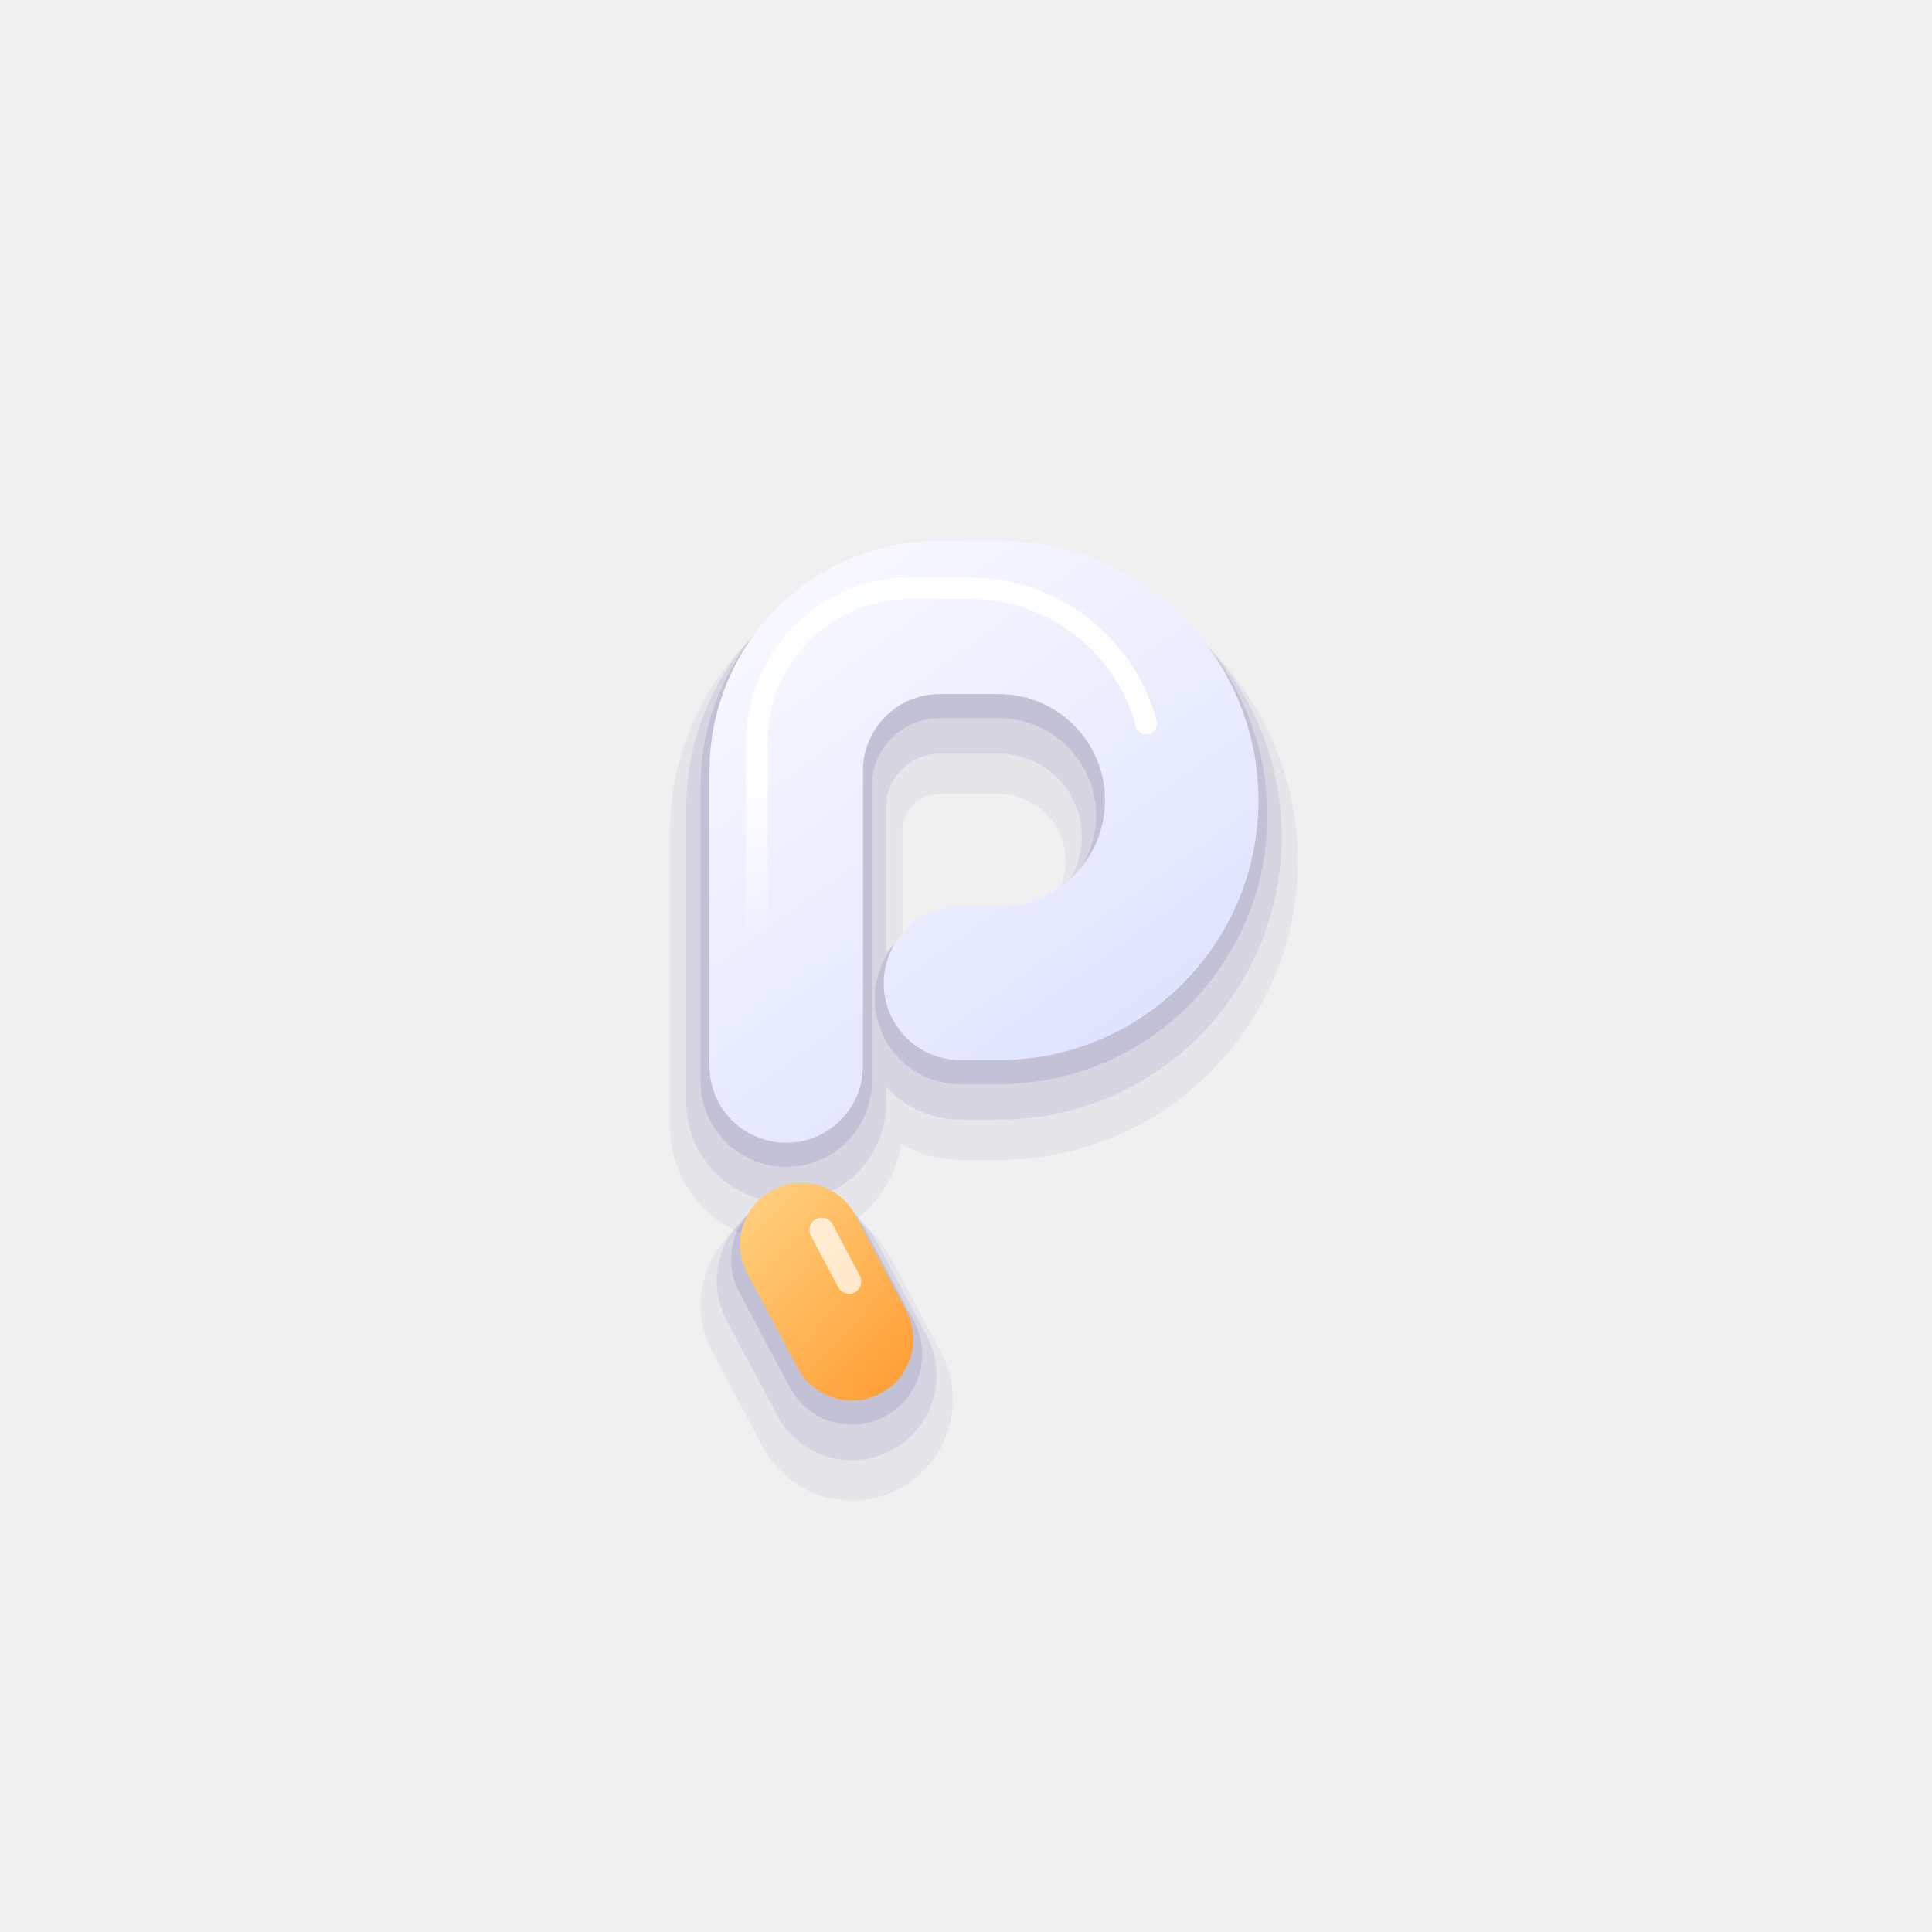
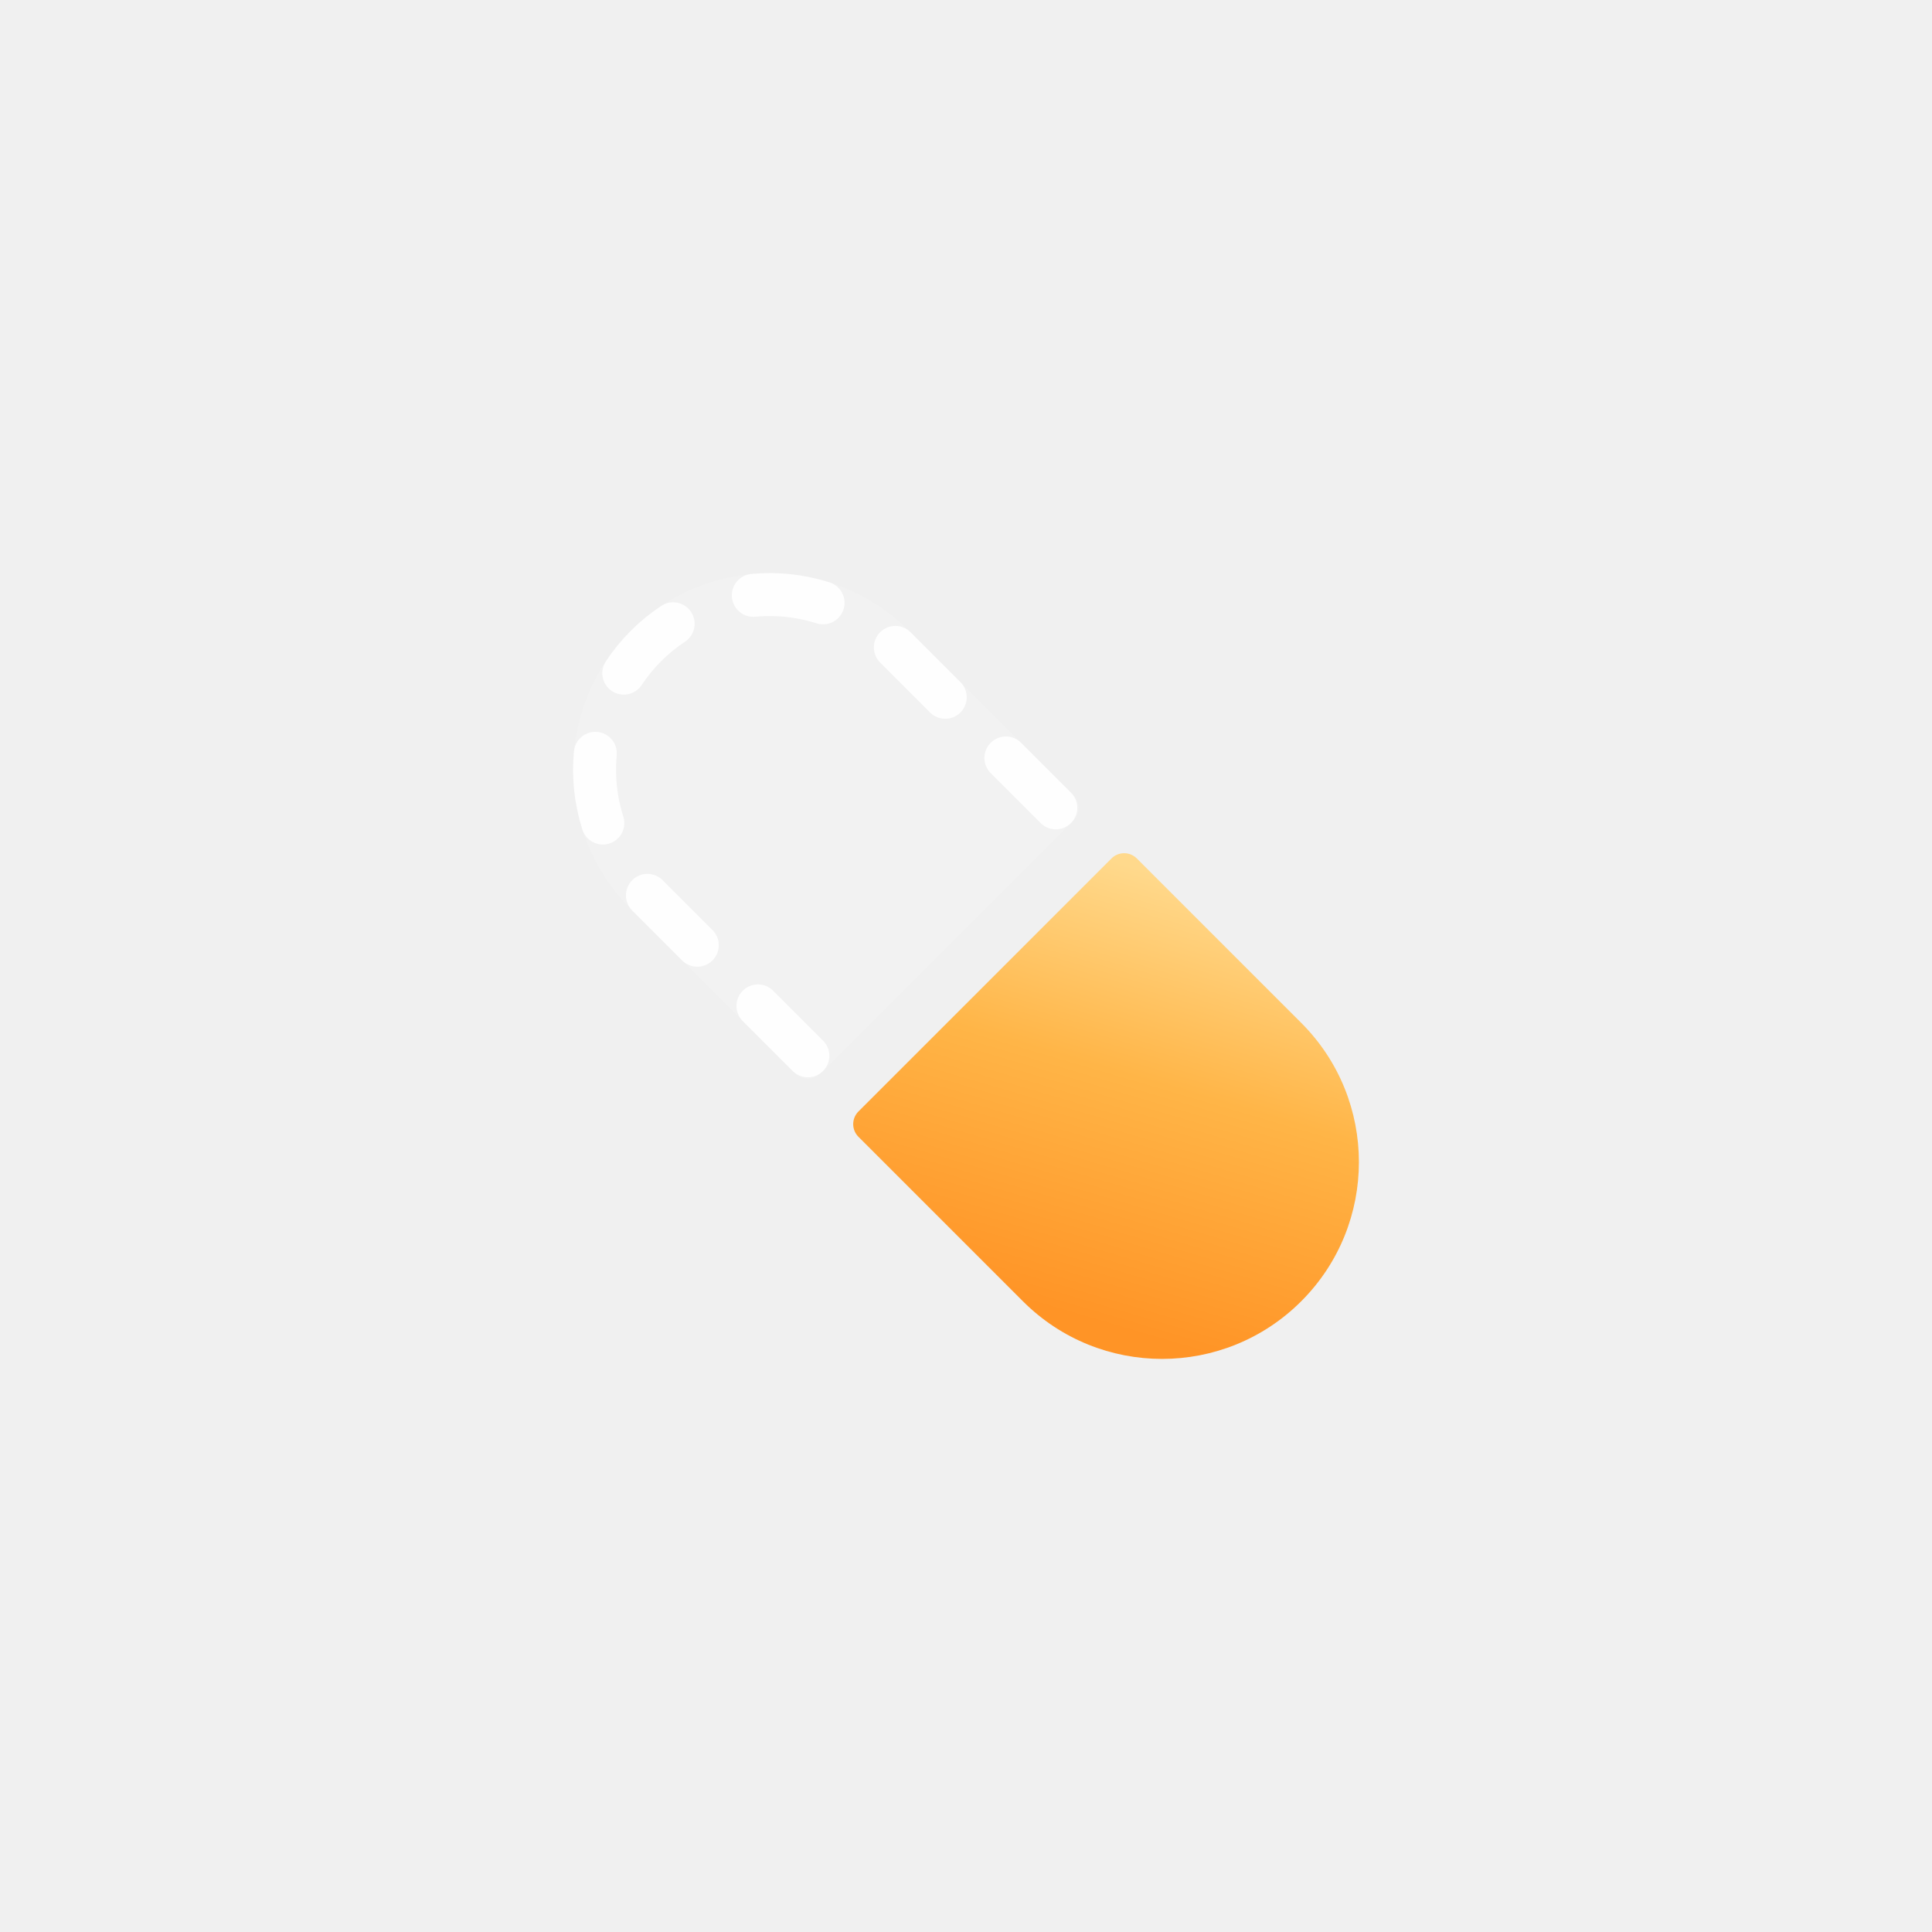
<svg xmlns="http://www.w3.org/2000/svg" viewBox="0 0 108 108" width="108" height="108">
  <defs>
-     <linearGradient id="mb" gradientUnits="userSpaceOnUse" x1="35.37" y1="25.93" x2="66.06" y2="68.17">
-       <stop offset="0" stop-color="#FFFFFF" />
-       <stop offset="1" stop-color="#D9DDFF" />
-     </linearGradient>
-     <linearGradient id="mh" gradientUnits="userSpaceOnUse" x1="0" y1="52.99" x2="0" y2="43.09">
-       <stop offset="0" stop-color="#FFFFFF" stop-opacity="0" />
-       <stop offset="1" stop-color="#FFFFFF" stop-opacity=".95" />
-     </linearGradient>
-     <linearGradient id="mc" gradientUnits="userSpaceOnUse" x1="39.35" y1="65.77" x2="53.08" y2="78.64">
+     <linearGradient id="am" gradientUnits="userSpaceOnUse" x1="64.25" y1="48.7" x2="57.18" y2="72.74">
      <stop offset="0" stop-color="#FFD98C" />
+       <stop offset="0.45" stop-color="#FFB547" />
      <stop offset="1" stop-color="#FF9426" />
    </linearGradient>
  </defs>
-   <path d="M43.95 60.44V43.94A8.58 8.58 0 0 1 52.52 35.36H55.83A10.23 10.23 0 0 1 55.83 55.82H53.69" fill="none" stroke="#100A6B" stroke-opacity="0.1" stroke-width="9.58" stroke-linecap="round" stroke-linejoin="round" />
-   <path d="M41.33 72.25L44.15 77.55A3.93 3.93 0 0 0 49.47 79.18L49.47 79.18A3.93 3.93 0 0 0 51.09 73.86L48.27 68.56A3.93 3.93 0 0 0 42.96 66.93L42.96 66.93A3.93 3.93 0 0 0 41.33 72.25Z" fill="#100A6B" fill-opacity="0.1" />
-   <path d="M43.95 61.62V45.12A8.58 8.58 0 0 1 52.52 36.54H55.83A10.23 10.23 0 0 1 55.83 57H53.69" fill="none" stroke="#100A6B" stroke-opacity="0.07" stroke-width="11.18" stroke-linecap="round" stroke-linejoin="round" />
-   <path d="M40.62 73.81L43.44 79.11A4.73 4.73 0 0 0 49.84 81.07L49.84 81.07A4.73 4.73 0 0 0 51.8 74.67L48.98 69.37A4.73 4.73 0 0 0 42.58 67.41L42.58 67.41A4.73 4.73 0 0 0 40.62 73.81Z" fill="#100A6B" fill-opacity="0.07" />
-   <path d="M43.95 62.97V46.47A8.58 8.58 0 0 1 52.52 37.89H55.83A10.23 10.23 0 0 1 55.83 58.35H53.69" fill="none" stroke="#100A6B" stroke-opacity="0.05" stroke-width="12.98" stroke-linecap="round" stroke-linejoin="round" />
-   <path d="M39.83 75.58L42.65 80.89A5.63 5.63 0 0 0 50.27 83.22L50.27 83.22A5.63 5.63 0 0 0 52.6 75.6L49.78 70.3A5.63 5.63 0 0 0 42.16 67.97L42.16 67.97A5.63 5.63 0 0 0 39.83 75.58Z" fill="#100A6B" fill-opacity="0.05" />
-   <path d="M43.95 59.59V43.09A8.58 8.58 0 0 1 52.52 34.51H55.83A10.23 10.23 0 0 1 55.83 54.97H53.69" fill="none" stroke="url(#mb)" stroke-width="8.58" stroke-linecap="round" stroke-linejoin="round" />
-   <path d="M42.31 51.69V41.46A8.58 8.58 0 0 1 50.89 32.88H54.19A10.23 10.23 0 0 1 64.08 40.46" fill="none" stroke="url(#mh)" stroke-width="1.2" stroke-linecap="round" stroke-linejoin="round" />
-   <path d="M41.77 71.17L44.59 76.47A3.43 3.43 0 0 0 49.23 77.89L49.23 77.89A3.43 3.43 0 0 0 50.65 73.25L47.83 67.94A3.43 3.43 0 0 0 43.19 66.53L43.19 66.53A3.43 3.43 0 0 0 41.77 71.17Z" fill="url(#mc)" />
-   <path d="M45.33 69.08L46.86 71.96A0.69 0.69 0 0 0 47.79 72.24L47.79 72.24A0.69 0.69 0 0 0 48.07 71.32L46.54 68.44A0.69 0.69 0 0 0 45.61 68.15L45.61 68.15A0.69 0.69 0 0 0 45.33 69.08Z" fill="#FFFFFF" fill-opacity=".7" />
+   <path fill="#FFFFFF" fill-opacity="0.11" d="M60.01 45.87L45.87 60.01A1 1 0 0 1 44.45 60.01L35.26 50.82A11 11 0 0 1 35.26 35.26A11 11 0 0 1 50.82 35.26L60.01 44.45A1 1 0 0 1 60.01 45.87Z" />
+   <path fill="none" stroke="#FFFFFF" stroke-opacity="0.92" stroke-width="2.4" stroke-linecap="round" stroke-linejoin="round" d="M45.16 59.02L42.37 56.23M38.98 52.84L36.19 50.05M33.7 46.01A9.8 9.8 0 0 1 33.28 42.11M34.87 37.63A9.8 9.8 0 0 1 37.63 34.87M42.11 33.28A9.8 9.8 0 0 1 46.01 33.7M50.05 36.19L52.84 38.98M56.23 42.37L59.02 45.16" />
+   <path fill="url(#am)" d="M62.13 47.99L47.99 62.13A1 1 0 0 0 47.99 63.55L57.18 72.74A11 11 0 0 0 72.74 72.74A11 11 0 0 0 72.74 57.18L63.55 47.99A1 1 0 0 0 62.13 47.99Z" />
</svg>
